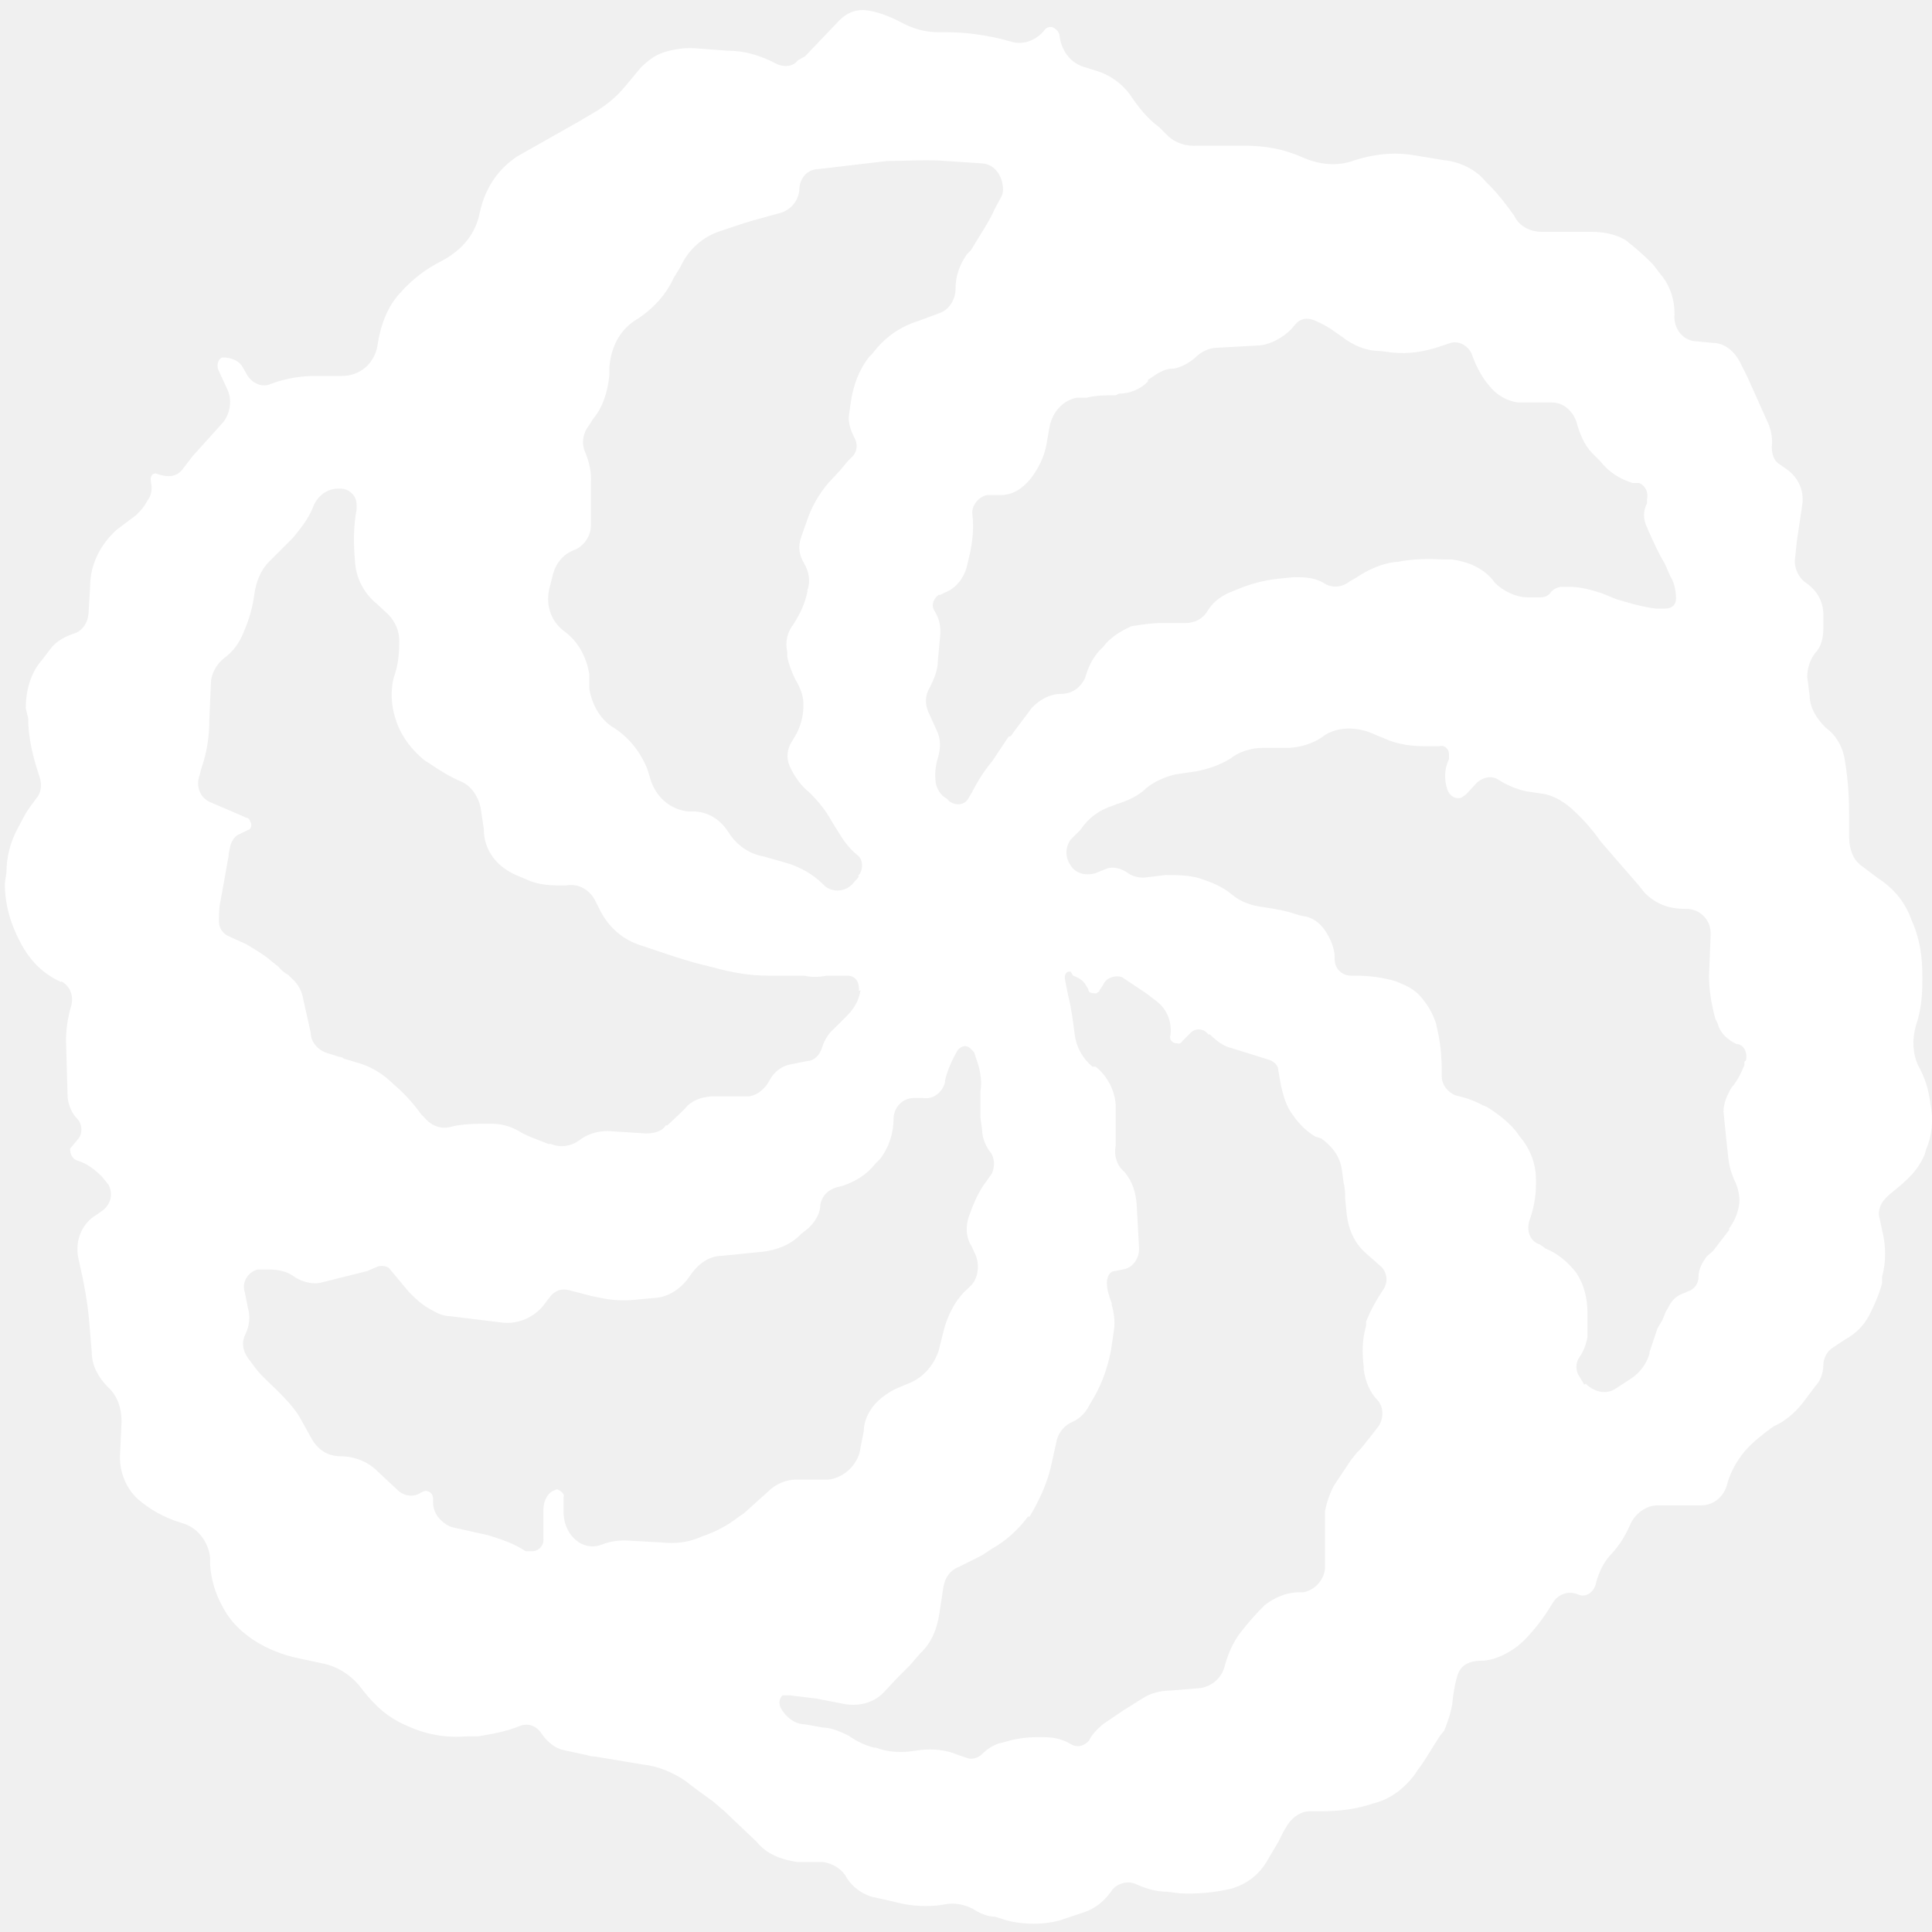
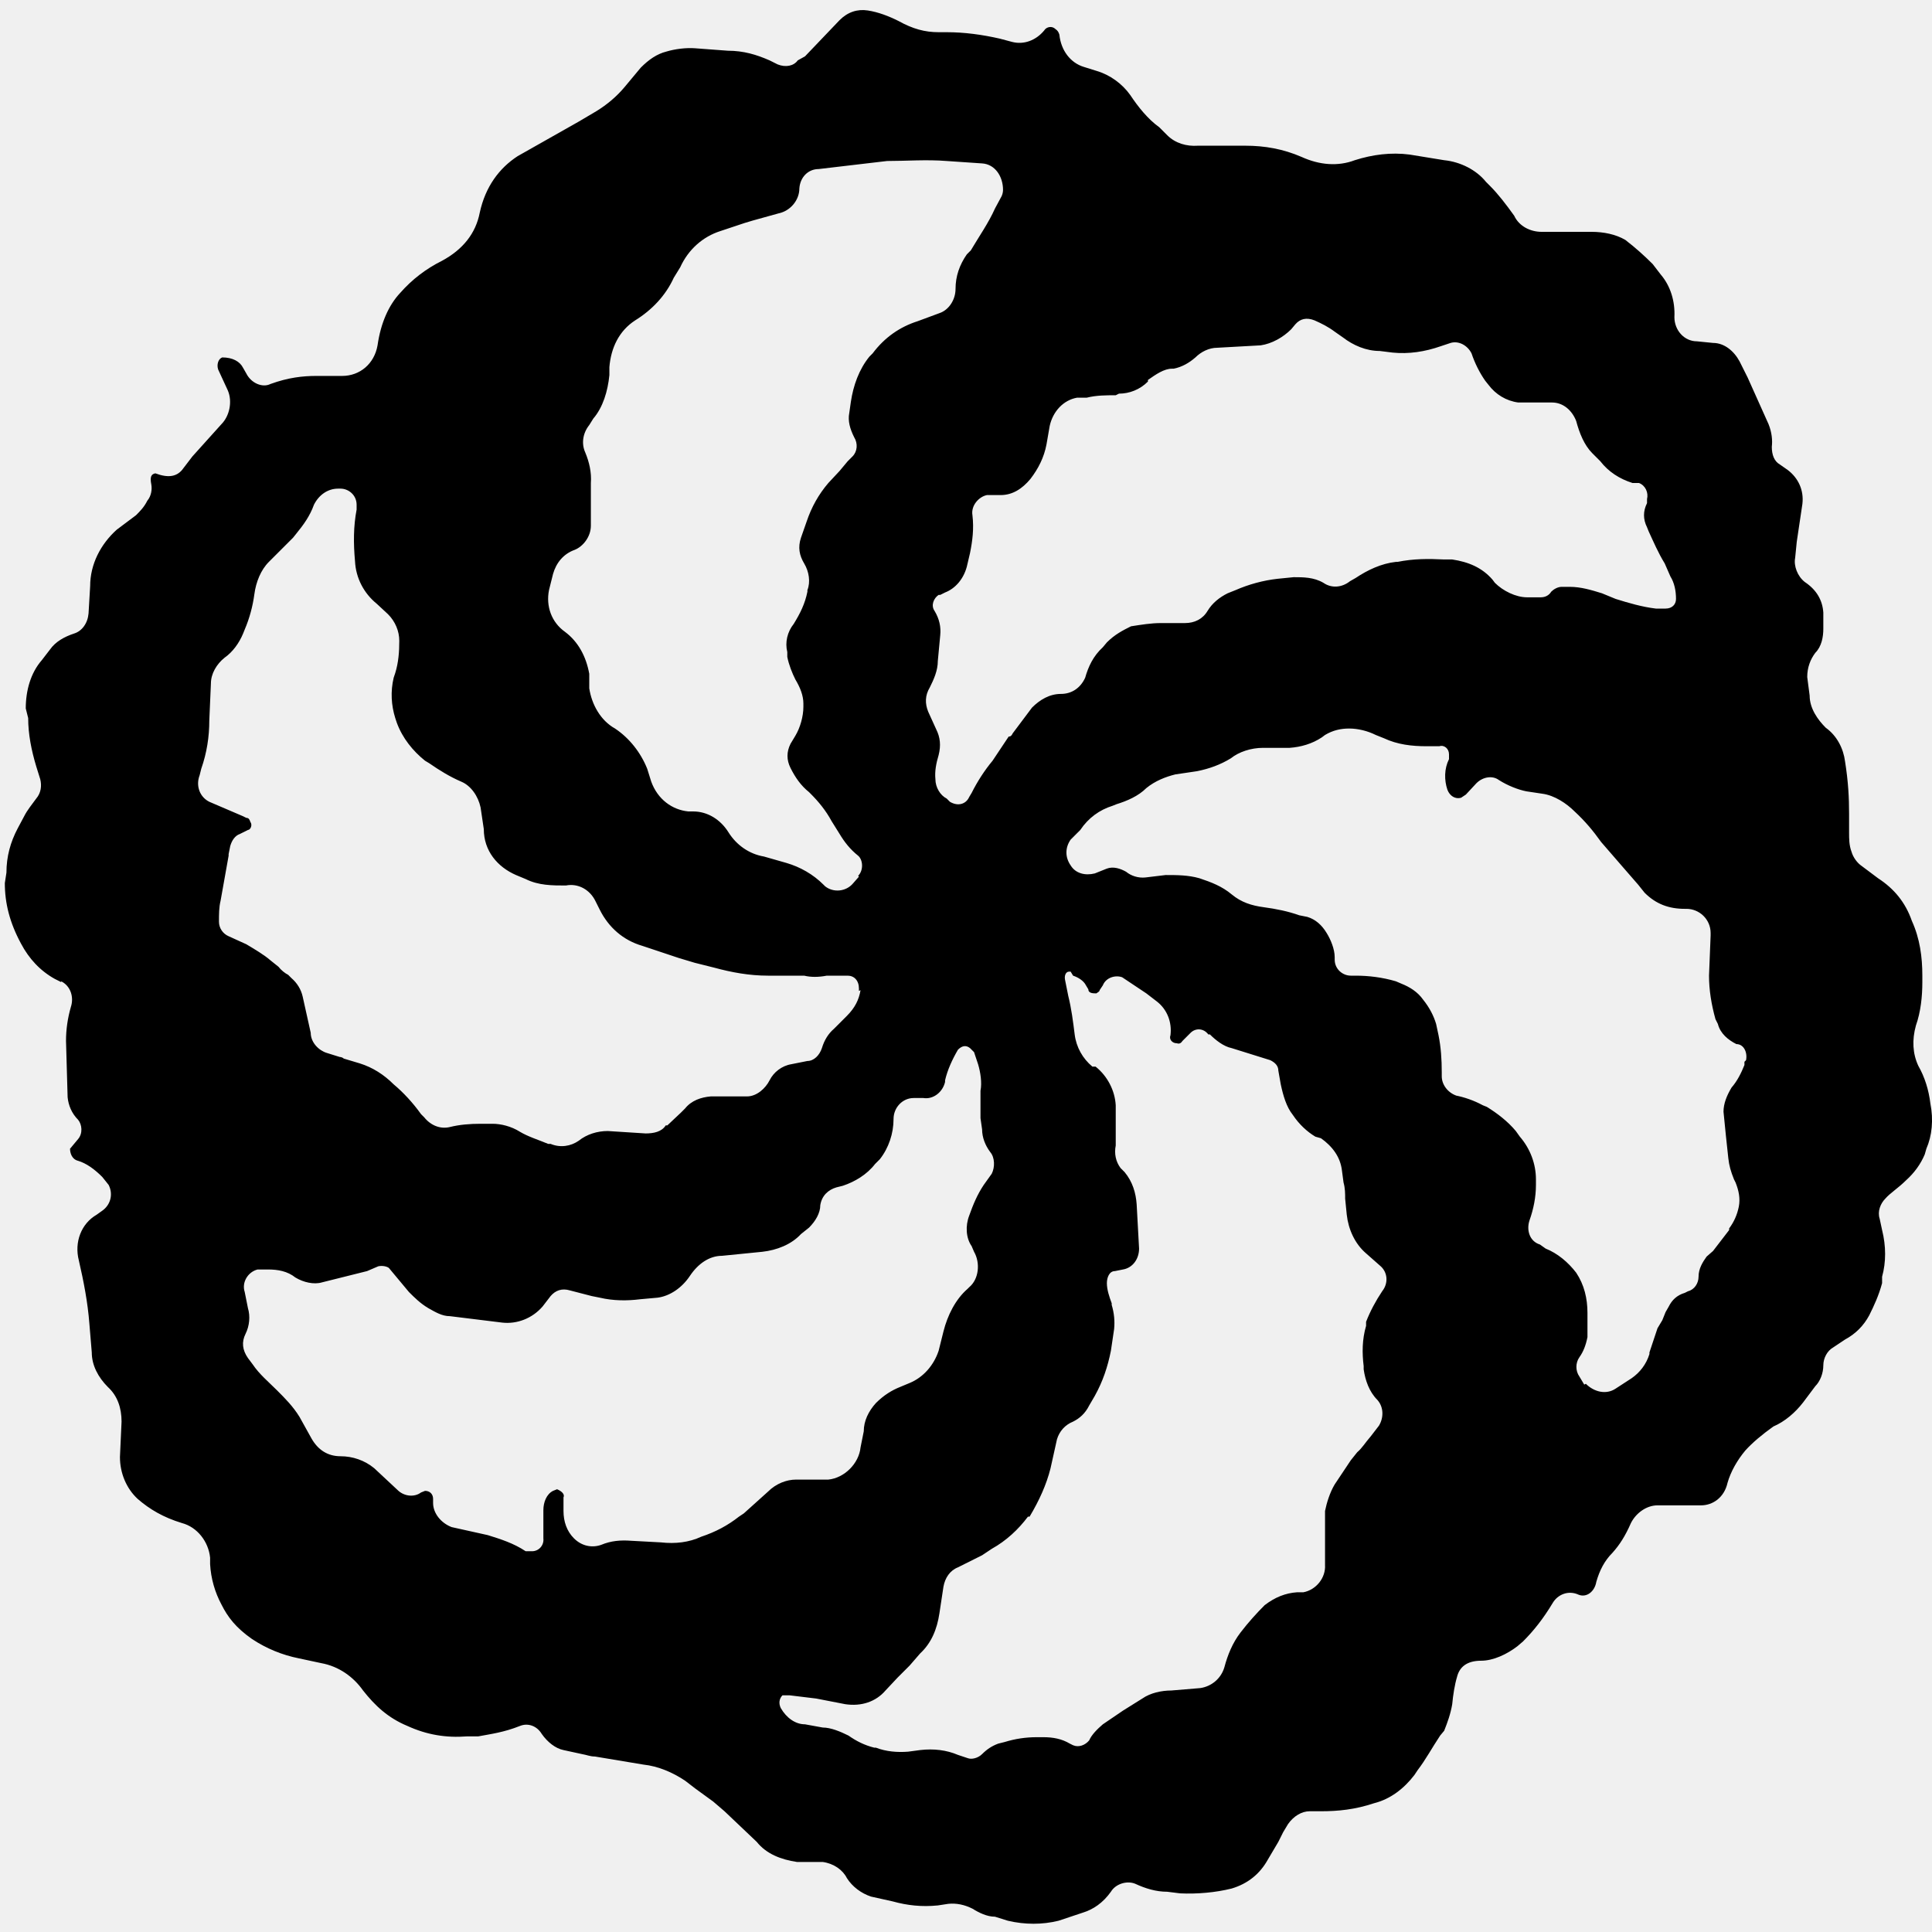
<svg xmlns="http://www.w3.org/2000/svg" width="24px" height="24px" viewBox="0 0 24 24" role="img">
-   <path d="M.76 12.2l-.08-.04c-.18-.1-.32-.25-.42-.44-.14-.26-.2-.5-.2-.75l.02-.13c0-.2.05-.38.14-.55l.08-.15c.04-.08.1-.15.15-.22.06-.07.07-.16.05-.24l-.05-.16c-.06-.2-.1-.4-.1-.6L.32 8.8c0-.22.06-.44.2-.6l.1-.13c.07-.1.18-.16.3-.2.1-.03.17-.13.18-.25l.02-.34c0-.27.13-.52.33-.7l.24-.18c.05-.05.1-.1.14-.18.05-.06.06-.14.05-.2-.02-.1 0-.13.05-.14.16.06.26.04.33-.04l.13-.17.36-.4c.1-.1.14-.28.08-.42l-.12-.26c-.02-.06 0-.13.05-.15.13 0 .22.05.26.13l.04.07c.06.12.2.18.3.13.22-.08.4-.1.57-.1h.32c.22 0 .4-.15.44-.38.04-.28.14-.5.28-.65.15-.17.32-.3.52-.4.26-.14.42-.34.47-.6.07-.32.24-.55.47-.7l.76-.43.22-.13c.13-.08.25-.18.35-.3l.2-.24c.1-.1.2-.17.32-.2.1-.03.24-.05.36-.04l.4.03c.2 0 .36.05.52.12l.1.05c.1.04.2.02.25-.05L10 .7l.43-.45c.1-.1.22-.14.35-.12.13.02.26.07.38.13.18.1.33.14.5.14h.1c.22 0 .44.03.66.08l.15.04c.15.04.3-.02.4-.14.03-.05.1-.06.14-.02.03.02.04.04.05.07.02.2.14.35.3.4l.16.05c.17.05.32.16.42.3.1.15.22.3.36.4l.1.1c.1.1.24.14.38.13h.59c.24 0 .47.04.7.14.22.1.45.12.66.04.22-.07.45-.1.68-.07l.43.07c.2.02.4.12.52.27l.05.05c.1.1.2.23.3.37.06.13.2.2.34.2h.62c.15 0 .3.03.42.1.13.1.24.2.34.3l.1.13c.12.14.18.33.17.53 0 .16.12.3.28.3l.2.02c.14 0 .26.1.33.23l.1.2.26.58c.04.1.05.2.04.28 0 .1.03.18.1.22l.1.07c.13.1.2.25.18.42l-.07.47-.02.2c-.02.1.03.23.12.3.15.1.22.23.23.38v.2c0 .1-.02.22-.1.3-.06.08-.1.18-.1.3l.03.23c0 .16.1.3.2.4.14.1.22.26.24.42.04.25.05.45.05.65v.23c0 .08 0 .16.03.24.02.07.07.14.13.18l.2.15c.2.13.34.3.42.53.1.22.13.45.13.68v.08c0 .18-.02.37-.08.54-.05.18-.04.35.03.5.08.14.13.3.15.47.04.2.02.4-.05.56l-.02.07c-.05.12-.13.23-.23.32-.1.1-.2.16-.26.23-.06.06-.1.16-.07.25l.03.14c.05.2.05.4 0 .58v.08c-.04.15-.1.28-.16.4-.07.13-.17.23-.3.3l-.15.1c-.07.04-.12.13-.12.22 0 .1-.04.2-.1.26l-.15.2c-.1.13-.23.24-.37.3-.14.1-.26.2-.35.3-.1.12-.18.26-.22.4-.04.18-.18.28-.33.28h-.54c-.14 0-.27.1-.33.22-.07.16-.14.27-.23.37-.1.1-.16.22-.2.36-.02.12-.12.2-.22.16-.13-.06-.26 0-.32.1-.12.2-.24.35-.37.48l-.07.06c-.13.1-.3.18-.45.18-.18 0-.27.08-.3.2-.03.1-.05.23-.06.34-.02.12-.06.23-.1.33l-.05.06c-.1.15-.18.3-.28.43l-.04.06c-.13.17-.3.3-.5.35-.24.08-.45.1-.66.1h-.14c-.1 0-.2.06-.27.16l-.06.1-.06.12-.13.22c-.1.18-.25.3-.45.36-.2.05-.43.07-.64.06l-.16-.02c-.14 0-.27-.04-.4-.1-.1-.04-.24 0-.3.1-.1.14-.22.22-.35.26l-.3.1c-.2.05-.42.05-.63 0l-.16-.05c-.1 0-.2-.05-.28-.1-.1-.05-.2-.07-.3-.06l-.13.02c-.2.02-.38 0-.56-.05l-.27-.06c-.12-.04-.23-.12-.3-.23-.05-.1-.16-.18-.3-.2H9.9c-.2-.03-.38-.1-.5-.25L9 22.5l-.14-.12-.22-.16-.13-.1c-.15-.1-.33-.18-.52-.2l-.6-.1c-.06 0-.1-.02-.16-.03L7 21.74c-.1-.02-.2-.1-.27-.2-.06-.1-.17-.14-.27-.1-.2.08-.36.1-.52.13H5.8c-.26.02-.5-.02-.74-.13-.24-.1-.4-.25-.55-.44-.12-.17-.3-.3-.52-.34l-.28-.06c-.2-.04-.4-.12-.58-.24-.2-.14-.3-.27-.38-.43-.08-.15-.13-.32-.14-.5v-.08c-.02-.2-.16-.38-.35-.43-.23-.07-.4-.17-.55-.3-.14-.13-.22-.32-.22-.52l.02-.44c0-.17-.05-.32-.17-.43-.12-.12-.2-.27-.2-.43l-.03-.36c-.02-.26-.07-.52-.13-.78-.06-.23.03-.46.22-.57l.07-.05c.1-.07.14-.2.08-.32l-.08-.1c-.1-.1-.2-.17-.3-.2-.08-.02-.1-.1-.1-.15l.1-.12c.06-.07.05-.18 0-.24-.08-.08-.12-.18-.13-.28l-.02-.7c0-.14.02-.28.06-.42.04-.12 0-.26-.12-.32zm9.9-1.32c.07-.07.06-.2 0-.25-.1-.08-.17-.17-.23-.27l-.1-.16c-.07-.13-.16-.24-.26-.34l-.02-.02c-.1-.08-.17-.18-.23-.3-.05-.1-.05-.2 0-.3l.06-.1c.06-.1.1-.24.1-.36v-.04c0-.1-.04-.2-.1-.3-.04-.08-.08-.18-.1-.28V8.1c-.03-.12 0-.25.08-.35.08-.13.14-.25.17-.4v-.02c.04-.1.02-.23-.04-.33s-.08-.2-.04-.32l.07-.2c.06-.18.15-.34.27-.48l.14-.15.1-.12.06-.06c.06-.06.07-.16.02-.24-.05-.1-.08-.2-.06-.3l.02-.14c.03-.2.1-.4.23-.56l.04-.04c.15-.2.34-.33.56-.4l.27-.1c.12-.04.2-.17.2-.3 0-.16.05-.3.14-.43l.05-.05c.1-.17.22-.34.3-.52l.07-.13c.02-.03.03-.07.03-.1 0-.17-.1-.32-.26-.33L11.76 2c-.25-.02-.5 0-.74 0l-.85.1c-.13 0-.23.1-.24.24 0 .14-.1.26-.22.3l-.36.1-.1.03-.3.1c-.22.07-.4.23-.5.45l-.08.13c-.1.22-.27.4-.48.53-.2.13-.3.34-.32.58v.1c-.02.2-.08.4-.2.54l-.05.08c-.08.1-.1.23-.05.34.05.12.08.25.07.38v.53c0 .14-.1.26-.2.3-.14.05-.23.16-.27.3l-.05.2c-.04.2.03.4.2.52.16.12.26.3.3.52v.18c.03.2.14.4.32.5.18.12.32.3.4.5l.05.16c.08.22.26.35.46.37h.06c.18 0 .34.1.44.26.1.16.26.27.44.3l.28.08c.17.05.33.14.46.27l.02.02c.1.08.26.07.35-.04l.07-.08zm1.14-.92c.1.06.2.03.24-.06l.03-.05c.07-.14.16-.28.26-.4l.2-.3c.03 0 .04-.02.05-.04l.24-.32c.1-.1.22-.17.36-.17.13 0 .24-.07.3-.2.04-.14.1-.27.22-.38l.05-.06c.1-.1.2-.15.3-.2.13-.02.25-.04.37-.04h.3c.12 0 .22-.05.28-.15.06-.1.15-.17.25-.22l.1-.04c.16-.07.34-.12.52-.14l.2-.02c.12 0 .25 0 .37.07.1.07.23.06.33-.02l.07-.04c.15-.1.32-.18.5-.2h.02c.2-.04.38-.04.58-.03h.1c.2.03.37.1.5.25l.03.04c.1.1.26.18.4.18h.17c.05 0 .1-.02.13-.07.03-.03.08-.06.13-.06h.1c.14 0 .27.04.4.08l.17.07c.16.05.33.1.5.12h.12c.08 0 .13-.05.13-.12 0-.1-.02-.2-.07-.28L20.68 7c-.08-.13-.14-.27-.2-.4l-.02-.05c-.05-.1-.05-.2 0-.3V6.2c.02-.08-.02-.17-.1-.2L20.28 6c-.16-.05-.3-.14-.4-.27l-.1-.1c-.1-.1-.16-.25-.2-.4-.05-.13-.16-.23-.3-.23h-.42c-.15-.02-.28-.1-.37-.22l-.04-.05c-.07-.1-.13-.22-.17-.34-.05-.1-.16-.16-.26-.13l-.12.04c-.2.07-.4.1-.6.08l-.16-.02c-.17 0-.33-.07-.46-.17l-.1-.07c-.08-.06-.16-.1-.25-.14-.1-.04-.18-.02-.24.05l-.05.06c-.1.1-.24.18-.38.2l-.54.03c-.1 0-.2.05-.27.12-.08.07-.17.12-.27.14h-.02c-.1 0-.2.07-.3.14v.02c-.1.1-.23.15-.36.15l-.04.02c-.12 0-.24 0-.36.03h-.12c-.17.03-.3.17-.34.35l-.04.23c-.03.16-.1.3-.2.43-.1.12-.22.2-.37.2h-.15-.02c-.1.02-.2.13-.18.25.02.17 0 .32-.03.47l-.04.17c-.04.15-.14.27-.27.32l-.06.03h-.02c-.06.04-.1.13-.05.2.06.1.08.2.07.3l-.03.32c0 .12-.05.23-.1.33-.06.1-.06.2-.02.3l.1.22c.05.1.06.2.03.32-.03.1-.05.2-.04.3 0 .1.06.2.14.24l.02.02zm7.9 7.23c.1.1.25.14.37.06l.2-.13c.1-.07.18-.17.22-.3v-.02l.1-.3.06-.1.04-.1.04-.07c.04-.08.1-.14.2-.17l.04-.02c.08-.02.13-.1.13-.18 0-.1.05-.18.1-.25l.08-.07.2-.26v-.02c.06-.08.1-.17.12-.27.02-.1 0-.2-.04-.3l-.02-.04c-.04-.1-.06-.17-.07-.26l-.03-.28-.03-.3c0-.1.04-.2.1-.3.07-.08.12-.18.16-.28v-.04l.02-.02c.02-.1-.03-.2-.12-.2-.1-.05-.2-.13-.23-.25l-.03-.06c-.05-.18-.08-.36-.08-.54l.02-.5v-.03c0-.17-.14-.3-.3-.3h-.02c-.2 0-.36-.06-.5-.2l-.08-.1-.2-.23-.26-.3c-.1-.14-.2-.26-.33-.38-.1-.1-.25-.2-.4-.22l-.2-.03c-.1-.02-.23-.07-.34-.14-.08-.06-.2-.04-.28.04l-.13.14-.06.04c-.07.02-.14-.02-.17-.1-.04-.12-.04-.26.02-.38v-.06c0-.07-.06-.12-.12-.1h-.16c-.18 0-.36-.02-.53-.1l-.1-.04c-.1-.05-.22-.08-.33-.08-.1 0-.2.02-.3.08l-.04.03c-.12.08-.26.12-.4.13h-.33c-.15 0-.3.05-.4.13-.13.08-.27.13-.42.16l-.27.04c-.12.03-.25.08-.36.17-.1.1-.24.16-.37.2l-.05.02c-.16.05-.3.15-.4.3l-.12.12c-.07.1-.07.22 0 .32.06.1.18.13.3.1l.15-.06c.08-.03.17 0 .24.04.06.05.15.08.24.07l.25-.03c.14 0 .28 0 .42.04.15.05.28.1.4.2s.25.14.4.16c.15.02.3.05.44.1l.1.02c.1.03.18.1.24.2.05.08.1.2.1.3v.03c0 .12.1.2.2.2h.06c.16 0 .33.02.5.07l.07.03c.1.04.2.1.27.2.08.1.13.2.16.3l.03.14c.03.15.04.3.04.46v.05c0 .1.07.2.18.24.1.02.22.06.33.12l.05.02c.13.08.26.18.36.3l.05.07c.13.15.2.34.2.53v.07c0 .15-.03.3-.08.44-.04.12 0 .26.13.3l.07.05c.15.06.28.17.38.3.1.15.14.32.14.5v.3c-.02.1-.05.18-.1.25s-.05.17 0 .24l.06.1zm-6.4-5.12h-.02c-.04 0-.06.05-.05.1l.04.2c.04.16.06.32.08.48.02.16.1.3.22.4h.04c.15.12.24.3.25.48v.5c-.02.1 0 .2.06.28l.05.05c.1.12.14.26.15.4l.03.55c0 .13-.08.24-.2.26l-.1.02c-.07 0-.1.08-.1.15 0 .08.03.17.06.25v.02c.03.1.04.2.03.3l-.04.27c-.04.2-.1.38-.2.56l-.07.12c-.05.1-.12.16-.2.2-.1.04-.17.12-.2.22l-.08.36c-.05.2-.14.4-.26.6h-.02c-.12.16-.27.3-.45.4l-.12.08-.3.15c-.1.04-.16.13-.18.24l-.05.33c-.03.2-.1.37-.24.5l-.13.15-.15.15L11 21c-.12.14-.3.2-.5.17l-.36-.07-.33-.04h-.09c-.04.04-.05.1-.02.16.07.12.18.2.3.2l.22.04c.1 0 .22.05.32.1.1.07.2.12.32.15h.02c.13.05.27.06.4.05l.15-.02c.17-.02.33 0 .47.06l.12.04c.05.02.13 0 .18-.05.06-.06.12-.1.2-.13l.08-.02c.13-.04.26-.06.4-.06h.08c.12 0 .23.02.33.08l.04.02c.07.03.15 0 .2-.06.03-.07.1-.14.17-.2l.25-.17.16-.1.08-.05c.1-.07.24-.1.36-.1l.36-.03c.14-.02.26-.12.3-.26.04-.15.1-.3.2-.43s.2-.24.3-.34c.13-.1.26-.15.4-.16h.08c.16-.03.28-.18.27-.34v-.02V18.77c.02-.1.06-.23.12-.33l.2-.3.08-.1c.06-.05.1-.12.17-.2l.1-.13c.06-.1.06-.23-.02-.32-.1-.1-.15-.24-.17-.38v-.04c-.02-.16-.02-.33.03-.5v-.05c.05-.13.12-.26.2-.38.08-.1.07-.24-.03-.32l-.17-.15c-.14-.12-.22-.3-.24-.48l-.02-.2c0-.06 0-.13-.02-.2l-.02-.15c-.02-.17-.12-.3-.26-.4l-.07-.02c-.1-.06-.2-.15-.28-.27-.08-.1-.12-.24-.15-.38l-.03-.17c0-.06-.04-.1-.1-.13l-.16-.05-.32-.1c-.1-.02-.2-.1-.27-.17h-.02c-.06-.08-.16-.08-.22-.02l-.1.1c-.02.03-.04.04-.07.03-.06 0-.1-.05-.08-.1.02-.16-.04-.32-.17-.42l-.13-.1-.3-.2c-.08-.03-.2 0-.24.1l-.04.06c0 .02-.03.03-.04.04-.04 0-.1 0-.1-.05l-.03-.05c-.03-.06-.1-.1-.16-.12zm-1.2 1l-.05-.05c-.05-.04-.1-.03-.15.02-.07.12-.13.25-.16.38v.02c-.03.13-.15.22-.27.2h-.1-.02c-.14 0-.25.12-.25.26 0 .18-.06.36-.17.5l-.06.06c-.1.13-.25.22-.4.27l-.08.02c-.1.03-.18.1-.2.22 0 .1-.06.2-.14.28l-.1.08c-.12.13-.3.2-.48.22l-.5.05c-.16 0-.3.1-.4.25-.1.15-.25.25-.4.27l-.22.02c-.16.02-.33.02-.5-.02l-.1-.02-.27-.07c-.1-.03-.18 0-.24.07l-.1.13c-.13.15-.32.22-.5.2l-.65-.08c-.1 0-.18-.05-.27-.1-.1-.06-.17-.13-.24-.2l-.25-.3c-.03-.02-.08-.03-.13-.02l-.14.06-.56.14c-.1.03-.23 0-.33-.06-.1-.08-.22-.1-.34-.1H3.2c-.12.03-.2.16-.16.28l.04.2c.03.1.02.22-.03.32s-.04.2.03.3l.06.08c.08.12.2.22.3.32.1.1.2.2.28.33l.15.27c.08.14.2.22.36.22.15 0 .3.05.42.15l.3.28c.08.07.2.08.28.02l.05-.02c.06 0 .1.04.1.1v.05c0 .13.1.25.23.3l.45.1c.16.05.32.1.47.2h.08c.08 0 .15-.07.14-.16v-.35c0-.1.04-.2.12-.24l.05-.02c.05.02.1.06.08.1v.17c0 .13.04.25.13.34.1.1.23.12.34.08.12-.05.24-.06.37-.05l.37.02c.18.02.35 0 .5-.07.18-.06.33-.14.47-.25l.06-.04.3-.27c.1-.1.23-.15.35-.15h.4c.2-.02.38-.2.4-.4l.04-.2c0-.13.06-.25.15-.35.1-.1.2-.16.3-.2l.12-.05c.17-.07.3-.22.36-.4l.06-.24c.05-.2.15-.4.3-.53l.02-.02c.12-.1.14-.3.06-.44l-.03-.07c-.07-.1-.08-.25-.03-.38.05-.14.1-.26.18-.38l.1-.14c.04-.08.04-.2-.02-.27-.06-.08-.1-.18-.1-.28l-.02-.14v-.34c.02-.1 0-.23-.03-.33l-.04-.12zm-1.43-.76v-.03c0-.1-.06-.16-.14-.16h-.26c-.1.02-.2.02-.28 0h-.45c-.23 0-.45-.04-.67-.1l-.24-.06-.2-.06-.45-.15c-.24-.07-.42-.23-.53-.45l-.05-.1c-.07-.15-.22-.23-.37-.2-.17 0-.34 0-.5-.08l-.12-.05c-.23-.1-.4-.3-.4-.57l-.04-.27c-.03-.14-.12-.27-.24-.32-.14-.06-.27-.14-.4-.23l-.05-.03c-.15-.12-.28-.28-.35-.47l-.02-.06c-.05-.16-.06-.33-.02-.5l.02-.06c.04-.13.05-.26.05-.4 0-.12-.05-.24-.14-.33l-.14-.13c-.16-.13-.26-.32-.27-.53-.02-.22-.02-.43.02-.64V6.3v-.03c0-.12-.1-.2-.2-.2H4.2c-.13 0-.24.08-.3.2-.05.14-.13.25-.22.36l-.04.05-.2.2-.1.1c-.1.1-.16.25-.18.4-.02.15-.06.3-.12.44l-.02.05c-.05.12-.13.23-.23.3-.1.08-.17.2-.17.32l-.02.46c0 .2-.03.4-.1.6l-.02.08c-.05.13 0 .27.12.33l.42.18.04.02c.03 0 .04.02.05.05.03.04 0 .1-.03.1l-.1.05c-.06.02-.1.08-.12.15l-.02.1v.02l-.1.56c-.02.08-.02.17-.02.26 0 .08.05.15.12.18l.22.1c.1.06.22.13.3.2l.1.08c.03.04.08.08.12.1l.04.04c.07.06.12.14.14.23l.1.45c0 .12.1.22.2.25l.16.05s.03 0 .05.02l.2.06c.16.05.3.14.42.26.12.1.24.23.34.37l.04.04c.08.1.2.15.32.12s.25-.04.38-.04h.15c.1 0 .23.03.34.1.1.06.23.1.35.15h.03c.12.05.25.03.35-.04.1-.08.23-.12.36-.12l.47.03c.1 0 .2-.02.25-.1h.02l.17-.16.05-.05c.08-.1.2-.14.32-.15h.45c.12 0 .23-.1.28-.2.05-.1.15-.18.27-.2l.2-.04c.08 0 .15-.07.18-.16.03-.1.08-.18.15-.24l.16-.16c.1-.1.15-.2.17-.32z" fill="#fff" />
+   <path d="M.76 12.2l-.08-.04c-.18-.1-.32-.25-.42-.44-.14-.26-.2-.5-.2-.75l.02-.13c0-.2.05-.38.14-.55l.08-.15c.04-.08.1-.15.15-.22.06-.07.07-.16.05-.24l-.05-.16c-.06-.2-.1-.4-.1-.6L.32 8.8c0-.22.06-.44.2-.6l.1-.13c.07-.1.18-.16.3-.2.1-.03.17-.13.18-.25l.02-.34c0-.27.13-.52.33-.7l.24-.18c.05-.05.1-.1.14-.18.05-.06.06-.14.05-.2-.02-.1 0-.13.05-.14.16.06.26.04.33-.04l.13-.17.36-.4c.1-.1.14-.28.08-.42l-.12-.26c-.02-.06 0-.13.05-.15.13 0 .22.05.26.13l.04.07c.06.12.2.18.3.13.22-.08.4-.1.57-.1h.32c.22 0 .4-.15.44-.38.04-.28.14-.5.28-.65.15-.17.32-.3.52-.4.26-.14.42-.34.47-.6.07-.32.24-.55.47-.7l.76-.43.22-.13c.13-.08.25-.18.35-.3l.2-.24c.1-.1.2-.17.32-.2.1-.03.24-.05.36-.04l.4.03c.2 0 .36.05.52.12l.1.05c.1.04.2.02.25-.05L10 .7l.43-.45c.1-.1.22-.14.35-.12.13.02.26.07.38.13.18.1.33.14.5.14h.1c.22 0 .44.03.66.08l.15.04c.15.04.3-.02.4-.14.03-.05.1-.06.14-.02.03.02.04.04.05.07.02.2.14.35.3.4l.16.05c.17.05.32.16.42.3.1.15.22.3.36.4l.1.1c.1.1.24.14.38.13h.59c.24 0 .47.04.7.14.22.1.45.12.66.04.22-.07.45-.1.68-.07l.43.07c.2.02.4.12.52.27l.05.05c.1.1.2.23.3.37.06.13.2.2.34.2h.62c.15 0 .3.03.42.1.13.1.24.2.34.3l.1.13c.12.14.18.33.17.53 0 .16.12.3.28.3l.2.02c.14 0 .26.1.33.23l.1.2.26.58c.04.1.05.2.04.28 0 .1.03.18.1.22l.1.07c.13.1.2.25.18.42l-.07.47-.02.2c-.02.1.03.23.12.3.15.1.22.23.23.38v.2c0 .1-.02.22-.1.3-.06.08-.1.18-.1.3l.03.23c0 .16.1.3.2.4.14.1.22.26.24.42.04.25.05.45.05.65v.23c0 .08 0 .16.03.24.02.07.07.14.13.18l.2.15c.2.13.34.3.42.53.1.22.13.45.13.68v.08c0 .18-.02.37-.08.54-.05.18-.04.35.03.5.08.14.13.3.15.47.04.2.02.4-.05.56l-.02.07c-.05.12-.13.23-.23.32-.1.1-.2.16-.26.23-.06.06-.1.16-.07.25l.03.14c.05.2.05.4 0 .58v.08c-.04.15-.1.28-.16.4-.07.13-.17.23-.3.3l-.15.1c-.07.04-.12.13-.12.22 0 .1-.04.2-.1.26l-.15.2c-.1.13-.23.24-.37.3-.14.1-.26.2-.35.3-.1.12-.18.26-.22.4-.04.18-.18.28-.33.28h-.54c-.14 0-.27.1-.33.22-.07.16-.14.27-.23.37-.1.1-.16.22-.2.36-.02.12-.12.2-.22.16-.13-.06-.26 0-.32.1-.12.2-.24.35-.37.48l-.07.06c-.13.1-.3.18-.45.18-.18 0-.27.08-.3.2-.03.1-.05.23-.06.34-.02.12-.06.23-.1.33l-.05.06c-.1.15-.18.3-.28.43l-.04.06c-.13.17-.3.3-.5.35-.24.08-.45.1-.66.1h-.14c-.1 0-.2.06-.27.16l-.06.1-.06.12-.13.22c-.1.18-.25.3-.45.36-.2.05-.43.07-.64.06l-.16-.02c-.14 0-.27-.04-.4-.1-.1-.04-.24 0-.3.1-.1.14-.22.22-.35.26l-.3.1c-.2.05-.42.05-.63 0l-.16-.05c-.1 0-.2-.05-.28-.1-.1-.05-.2-.07-.3-.06l-.13.02c-.2.02-.38 0-.56-.05l-.27-.06c-.12-.04-.23-.12-.3-.23-.05-.1-.16-.18-.3-.2H9.9c-.2-.03-.38-.1-.5-.25L9 22.5l-.14-.12-.22-.16-.13-.1c-.15-.1-.33-.18-.52-.2l-.6-.1c-.06 0-.1-.02-.16-.03L7 21.74c-.1-.02-.2-.1-.27-.2-.06-.1-.17-.14-.27-.1-.2.08-.36.1-.52.13H5.8c-.26.02-.5-.02-.74-.13-.24-.1-.4-.25-.55-.44-.12-.17-.3-.3-.52-.34l-.28-.06c-.2-.04-.4-.12-.58-.24-.2-.14-.3-.27-.38-.43-.08-.15-.13-.32-.14-.5v-.08c-.02-.2-.16-.38-.35-.43-.23-.07-.4-.17-.55-.3-.14-.13-.22-.32-.22-.52l.02-.44c0-.17-.05-.32-.17-.43-.12-.12-.2-.27-.2-.43l-.03-.36c-.02-.26-.07-.52-.13-.78-.06-.23.03-.46.22-.57l.07-.05c.1-.07.14-.2.08-.32l-.08-.1c-.1-.1-.2-.17-.3-.2-.08-.02-.1-.1-.1-.15l.1-.12c.06-.07.05-.18 0-.24-.08-.08-.12-.18-.13-.28l-.02-.7c0-.14.02-.28.06-.42.04-.12 0-.26-.12-.32zm9.9-1.32c.07-.07.06-.2 0-.25-.1-.08-.17-.17-.23-.27l-.1-.16c-.07-.13-.16-.24-.26-.34l-.02-.02c-.1-.08-.17-.18-.23-.3-.05-.1-.05-.2 0-.3l.06-.1c.06-.1.1-.24.1-.36v-.04c0-.1-.04-.2-.1-.3-.04-.08-.08-.18-.1-.28V8.1c-.03-.12 0-.25.08-.35.08-.13.14-.25.17-.4v-.02c.04-.1.02-.23-.04-.33s-.08-.2-.04-.32l.07-.2c.06-.18.15-.34.27-.48l.14-.15.1-.12.06-.06c.06-.06.07-.16.02-.24-.05-.1-.08-.2-.06-.3l.02-.14c.03-.2.1-.4.23-.56l.04-.04c.15-.2.34-.33.56-.4l.27-.1c.12-.04.2-.17.2-.3 0-.16.05-.3.14-.43l.05-.05c.1-.17.22-.34.3-.52l.07-.13c.02-.03.03-.07.03-.1 0-.17-.1-.32-.26-.33L11.76 2c-.25-.02-.5 0-.74 0l-.85.1c-.13 0-.23.1-.24.24 0 .14-.1.26-.22.3l-.36.1-.1.03-.3.1c-.22.07-.4.23-.5.45l-.08.13c-.1.22-.27.4-.48.53-.2.13-.3.34-.32.58v.1c-.02.2-.08.4-.2.54l-.05.08c-.08.1-.1.23-.05.34.05.12.08.25.07.38v.53c0 .14-.1.26-.2.3-.14.05-.23.16-.27.3l-.05.2c-.04.2.03.4.2.52.16.12.26.3.3.52v.18c.03.2.14.4.32.5.18.12.32.3.4.5l.05.16c.08.22.26.35.46.37h.06c.18 0 .34.1.44.26.1.16.26.27.44.3l.28.08c.17.05.33.14.46.27l.02.02c.1.08.26.07.35-.04l.07-.08zm1.14-.92c.1.06.2.03.24-.06l.03-.05c.07-.14.16-.28.26-.4l.2-.3c.03 0 .04-.02.05-.04l.24-.32c.1-.1.22-.17.36-.17.13 0 .24-.07.3-.2.04-.14.1-.27.22-.38l.05-.06c.1-.1.2-.15.3-.2.13-.02.25-.04.37-.04h.3c.12 0 .22-.05.28-.15.06-.1.15-.17.25-.22l.1-.04c.16-.07.34-.12.52-.14l.2-.02c.12 0 .25 0 .37.07.1.07.23.06.33-.02l.07-.04c.15-.1.32-.18.5-.2h.02c.2-.04.38-.04.58-.03h.1c.2.03.37.1.5.25l.03.04c.1.1.26.18.4.18h.17c.05 0 .1-.02.13-.07.03-.03.08-.06.13-.06h.1c.14 0 .27.04.4.08l.17.07c.16.05.33.1.5.12h.12c.08 0 .13-.05.13-.12 0-.1-.02-.2-.07-.28L20.68 7c-.08-.13-.14-.27-.2-.4l-.02-.05c-.05-.1-.05-.2 0-.3V6.2c.02-.08-.02-.17-.1-.2L20.28 6c-.16-.05-.3-.14-.4-.27l-.1-.1c-.1-.1-.16-.25-.2-.4-.05-.13-.16-.23-.3-.23h-.42c-.15-.02-.28-.1-.37-.22l-.04-.05c-.07-.1-.13-.22-.17-.34-.05-.1-.16-.16-.26-.13l-.12.04c-.2.07-.4.1-.6.08l-.16-.02c-.17 0-.33-.07-.46-.17l-.1-.07c-.08-.06-.16-.1-.25-.14-.1-.04-.18-.02-.24.05l-.05.06c-.1.1-.24.18-.38.2l-.54.03c-.1 0-.2.05-.27.12-.08.07-.17.12-.27.14h-.02c-.1 0-.2.07-.3.14v.02c-.1.1-.23.15-.36.15l-.04.02c-.12 0-.24 0-.36.03h-.12c-.17.03-.3.17-.34.35l-.04.23c-.03.16-.1.3-.2.43-.1.12-.22.2-.37.2h-.15-.02c-.1.02-.2.13-.18.25.02.17 0 .32-.03.47l-.04.17c-.04.15-.14.27-.27.32l-.06.03h-.02c-.06.04-.1.13-.05.2.06.1.08.2.07.3l-.03.32c0 .12-.05.23-.1.33-.06.1-.06.2-.02.3l.1.22c.05.1.06.2.03.32-.03.1-.05.2-.04.3 0 .1.06.2.14.24l.02.02zm7.9 7.23c.1.1.25.14.37.06l.2-.13c.1-.07.18-.17.22-.3v-.02l.1-.3.06-.1.04-.1.04-.07c.04-.08.1-.14.2-.17l.04-.02c.08-.02.13-.1.13-.18 0-.1.05-.18.1-.25l.08-.07.2-.26v-.02c.06-.08.1-.17.12-.27.02-.1 0-.2-.04-.3l-.02-.04c-.04-.1-.06-.17-.07-.26l-.03-.28-.03-.3c0-.1.04-.2.1-.3.07-.08.12-.18.16-.28v-.04l.02-.02c.02-.1-.03-.2-.12-.2-.1-.05-.2-.13-.23-.25l-.03-.06c-.05-.18-.08-.36-.08-.54l.02-.5v-.03c0-.17-.14-.3-.3-.3h-.02c-.2 0-.36-.06-.5-.2l-.08-.1-.2-.23-.26-.3c-.1-.14-.2-.26-.33-.38-.1-.1-.25-.2-.4-.22l-.2-.03c-.1-.02-.23-.07-.34-.14-.08-.06-.2-.04-.28.04l-.13.14-.06.04c-.07.02-.14-.02-.17-.1-.04-.12-.04-.26.02-.38v-.06c0-.07-.06-.12-.12-.1h-.16c-.18 0-.36-.02-.53-.1l-.1-.04c-.1-.05-.22-.08-.33-.08-.1 0-.2.02-.3.08l-.04.03c-.12.08-.26.12-.4.13h-.33c-.15 0-.3.05-.4.13-.13.08-.27.13-.42.16l-.27.04c-.12.03-.25.08-.36.17-.1.1-.24.16-.37.2l-.05.02c-.16.05-.3.15-.4.3l-.12.12c-.07.1-.07.22 0 .32.06.1.18.13.3.1l.15-.06c.08-.03.17 0 .24.04.06.05.15.08.24.07l.25-.03c.14 0 .28 0 .42.04.15.05.28.1.4.2s.25.14.4.16c.15.02.3.05.44.1l.1.02c.1.03.18.1.24.2.05.08.1.2.1.3v.03c0 .12.1.2.2.2h.06c.16 0 .33.02.5.07l.07.03c.1.04.2.1.27.2.08.1.13.2.16.3l.03.14c.03.15.04.3.04.46v.05c0 .1.07.2.18.24.1.02.22.06.33.12l.05.02c.13.08.26.18.36.3l.05.07c.13.15.2.34.2.53v.07c0 .15-.03.3-.08.44-.04.12 0 .26.13.3l.07.05c.15.06.28.17.38.3.1.15.14.32.14.5v.3c-.02.1-.05.18-.1.25s-.05.17 0 .24l.06.1zm-6.4-5.12h-.02c-.04 0-.06.05-.05.1l.04.2c.04.16.06.32.08.48.02.16.1.3.22.4h.04c.15.12.24.3.25.48v.5c-.02.1 0 .2.06.28l.05.05c.1.12.14.26.15.4l.03.55c0 .13-.08.24-.2.26l-.1.02c-.07 0-.1.08-.1.15 0 .08.03.17.06.25v.02c.03.1.04.2.03.3l-.04.27c-.04.2-.1.38-.2.56l-.07.12c-.05.1-.12.16-.2.2-.1.04-.17.12-.2.22l-.08.36c-.05.2-.14.4-.26.6h-.02c-.12.16-.27.3-.45.4l-.12.08-.3.15c-.1.04-.16.13-.18.24l-.05.33c-.03.2-.1.37-.24.5l-.13.15-.15.15L11 21c-.12.14-.3.2-.5.17l-.36-.07-.33-.04h-.09c-.04.04-.05.1-.02.16.07.12.18.2.3.2l.22.04c.1 0 .22.05.32.1.1.07.2.12.32.15h.02c.13.05.27.06.4.05l.15-.02c.17-.02.33 0 .47.06l.12.04c.05.02.13 0 .18-.05.06-.06.12-.1.2-.13l.08-.02c.13-.04.26-.06.4-.06h.08c.12 0 .23.02.33.08l.04.02c.07.03.15 0 .2-.06.03-.07.1-.14.17-.2l.25-.17.16-.1.08-.05c.1-.07.24-.1.36-.1l.36-.03c.14-.02.26-.12.3-.26.04-.15.1-.3.2-.43s.2-.24.3-.34c.13-.1.26-.15.4-.16h.08c.16-.03.28-.18.27-.34v-.02V18.77c.02-.1.06-.23.12-.33l.2-.3.08-.1c.06-.05.1-.12.17-.2l.1-.13c.06-.1.06-.23-.02-.32-.1-.1-.15-.24-.17-.38v-.04c-.02-.16-.02-.33.03-.5v-.05c.05-.13.12-.26.2-.38.08-.1.07-.24-.03-.32l-.17-.15c-.14-.12-.22-.3-.24-.48l-.02-.2c0-.06 0-.13-.02-.2l-.02-.15c-.02-.17-.12-.3-.26-.4l-.07-.02c-.1-.06-.2-.15-.28-.27-.08-.1-.12-.24-.15-.38l-.03-.17c0-.06-.04-.1-.1-.13l-.16-.05-.32-.1c-.1-.02-.2-.1-.27-.17h-.02c-.06-.08-.16-.08-.22-.02l-.1.1c-.02.03-.04.04-.07.03-.06 0-.1-.05-.08-.1.02-.16-.04-.32-.17-.42l-.13-.1-.3-.2c-.08-.03-.2 0-.24.1l-.04.06c0 .02-.03.03-.04.04-.04 0-.1 0-.1-.05l-.03-.05c-.03-.06-.1-.1-.16-.12zm-1.2 1l-.05-.05c-.05-.04-.1-.03-.15.02-.07.12-.13.25-.16.38v.02c-.03.13-.15.22-.27.2h-.1-.02c-.14 0-.25.12-.25.26 0 .18-.06.36-.17.5l-.06.06c-.1.13-.25.22-.4.27l-.08.02c-.1.03-.18.1-.2.22 0 .1-.06.2-.14.28l-.1.08c-.12.13-.3.2-.48.22l-.5.05c-.16 0-.3.1-.4.25-.1.15-.25.25-.4.27l-.22.02c-.16.02-.33.02-.5-.02l-.1-.02-.27-.07c-.1-.03-.18 0-.24.07l-.1.13c-.13.15-.32.22-.5.2l-.65-.08c-.1 0-.18-.05-.27-.1-.1-.06-.17-.13-.24-.2l-.25-.3c-.03-.02-.08-.03-.13-.02l-.14.06-.56.14c-.1.03-.23 0-.33-.06-.1-.08-.22-.1-.34-.1H3.2c-.12.03-.2.16-.16.28l.04.2c.03.1.02.22-.03.32s-.04.2.03.3l.06.08c.08.12.2.22.3.32.1.1.2.2.28.33l.15.27c.08.14.2.22.36.22.15 0 .3.05.42.15l.3.28c.08.07.2.08.28.02l.05-.02c.06 0 .1.04.1.1v.05c0 .13.1.25.23.3l.45.1c.16.05.32.1.47.2h.08c.08 0 .15-.07.14-.16v-.35c0-.1.04-.2.12-.24l.05-.02c.05.02.1.06.08.1v.17c0 .13.04.25.13.34.1.1.23.12.34.08.12-.05.24-.06.37-.05l.37.02c.18.02.35 0 .5-.07.18-.06.33-.14.47-.25l.06-.04.3-.27c.1-.1.23-.15.35-.15h.4c.2-.02.38-.2.4-.4l.04-.2c0-.13.06-.25.15-.35.1-.1.2-.16.3-.2l.12-.05c.17-.07.3-.22.36-.4l.06-.24c.05-.2.15-.4.3-.53l.02-.02c.12-.1.14-.3.06-.44l-.03-.07c-.07-.1-.08-.25-.03-.38.05-.14.1-.26.18-.38l.1-.14c.04-.08.04-.2-.02-.27-.06-.08-.1-.18-.1-.28l-.02-.14v-.34c.02-.1 0-.23-.03-.33l-.04-.12zm-1.43-.76v-.03c0-.1-.06-.16-.14-.16h-.26c-.1.02-.2.02-.28 0h-.45c-.23 0-.45-.04-.67-.1l-.24-.06-.2-.06-.45-.15c-.24-.07-.42-.23-.53-.45l-.05-.1c-.07-.15-.22-.23-.37-.2-.17 0-.34 0-.5-.08l-.12-.05c-.23-.1-.4-.3-.4-.57l-.04-.27c-.03-.14-.12-.27-.24-.32-.14-.06-.27-.14-.4-.23l-.05-.03c-.15-.12-.28-.28-.35-.47l-.02-.06c-.05-.16-.06-.33-.02-.5l.02-.06c.04-.13.05-.26.05-.4 0-.12-.05-.24-.14-.33l-.14-.13c-.16-.13-.26-.32-.27-.53-.02-.22-.02-.43.02-.64V6.3v-.03c0-.12-.1-.2-.2-.2H4.2c-.13 0-.24.08-.3.2-.05.14-.13.25-.22.36l-.04.05-.2.2-.1.1c-.1.1-.16.25-.18.4-.02.15-.06.3-.12.44l-.02.05c-.05.12-.13.23-.23.3-.1.08-.17.2-.17.32l-.02.46c0 .2-.03.4-.1.6l-.02.08c-.05.13 0 .27.12.33l.42.18.04.02c.03 0 .04.02.05.05.03.04 0 .1-.03.1l-.1.05c-.06.02-.1.08-.12.15l-.02.1v.02l-.1.56c-.02.08-.02.17-.02.26 0 .08.05.15.12.18l.22.1c.1.06.22.13.3.2l.1.08c.03.04.08.08.12.1l.04.04c.07.06.12.14.14.23l.1.45c0 .12.1.22.2.25l.16.05s.03 0 .05.02l.2.06c.16.05.3.14.42.26.12.1.24.23.34.37l.04.04c.08.1.2.15.32.12s.25-.04.38-.04h.15c.1 0 .23.03.34.1.1.06.23.1.35.15h.03c.12.05.25.03.35-.04.1-.08.23-.12.36-.12l.47.03c.1 0 .2-.02.25-.1h.02l.17-.16.05-.05c.08-.1.2-.14.32-.15h.45c.12 0 .23-.1.28-.2.05-.1.15-.18.27-.2l.2-.04c.08 0 .15-.07.18-.16.03-.1.08-.18.15-.24l.16-.16c.1-.1.15-.2.17-.32z" fill="#000" />
</svg>
